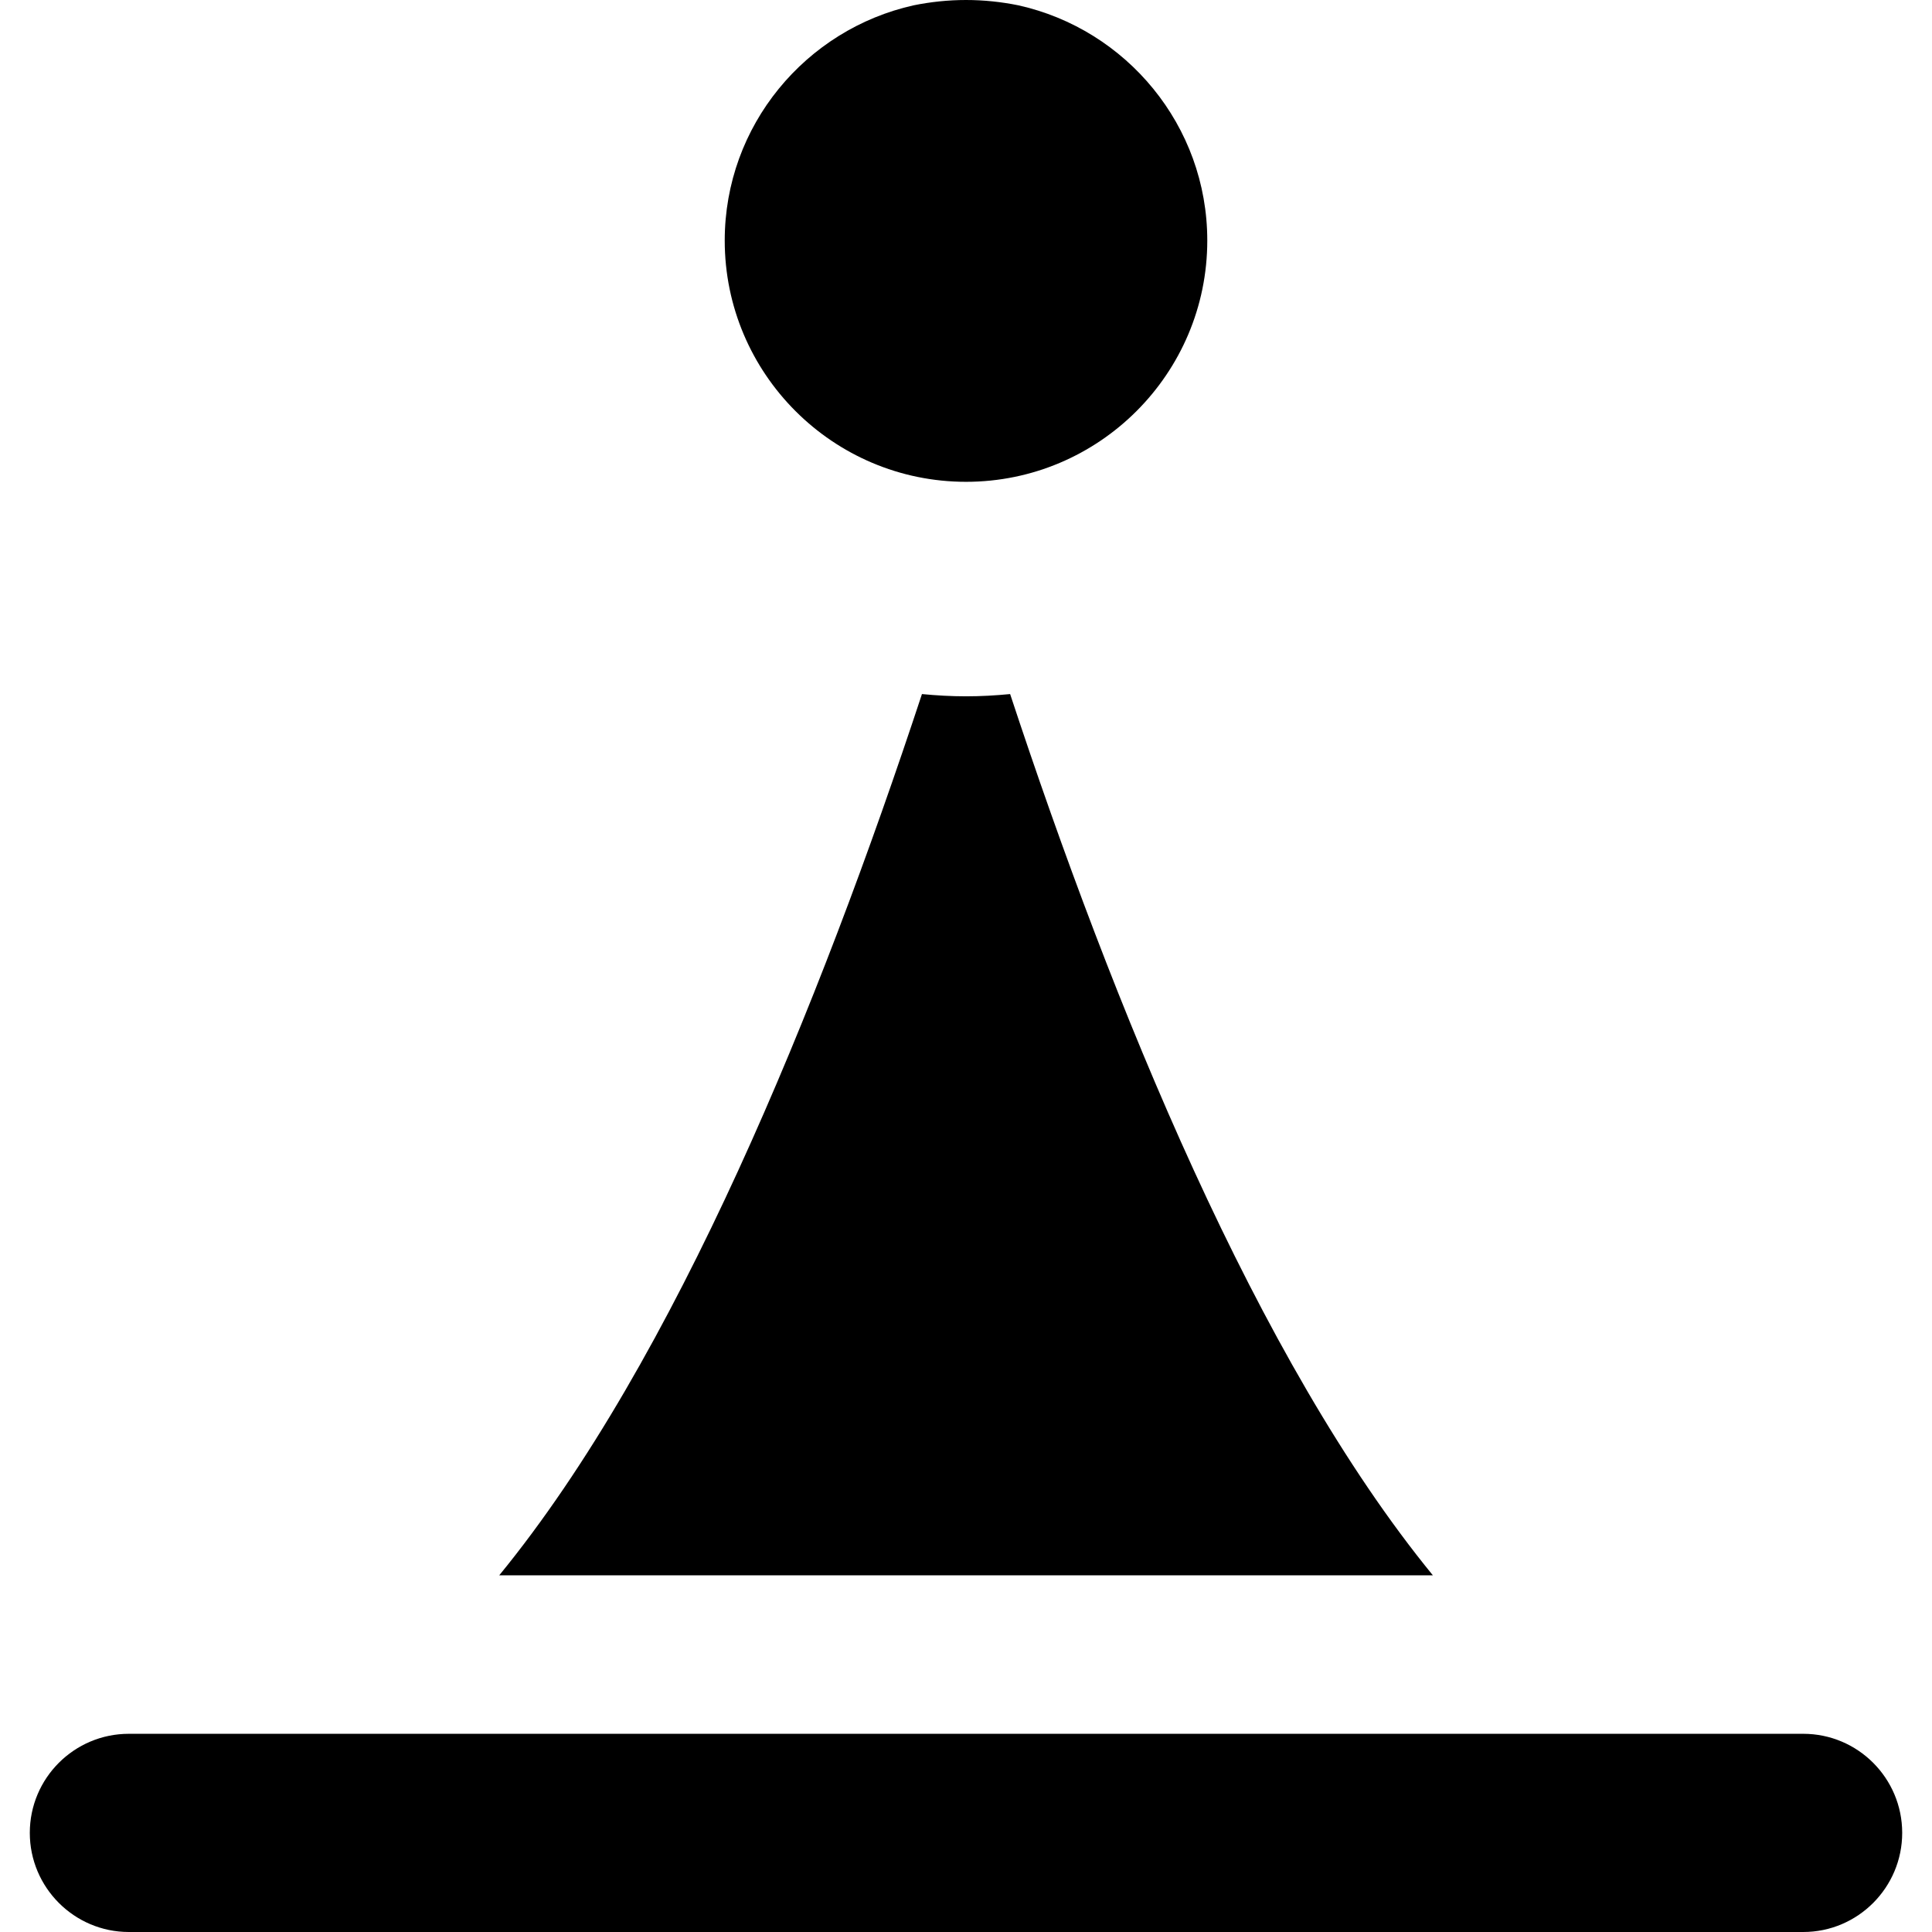
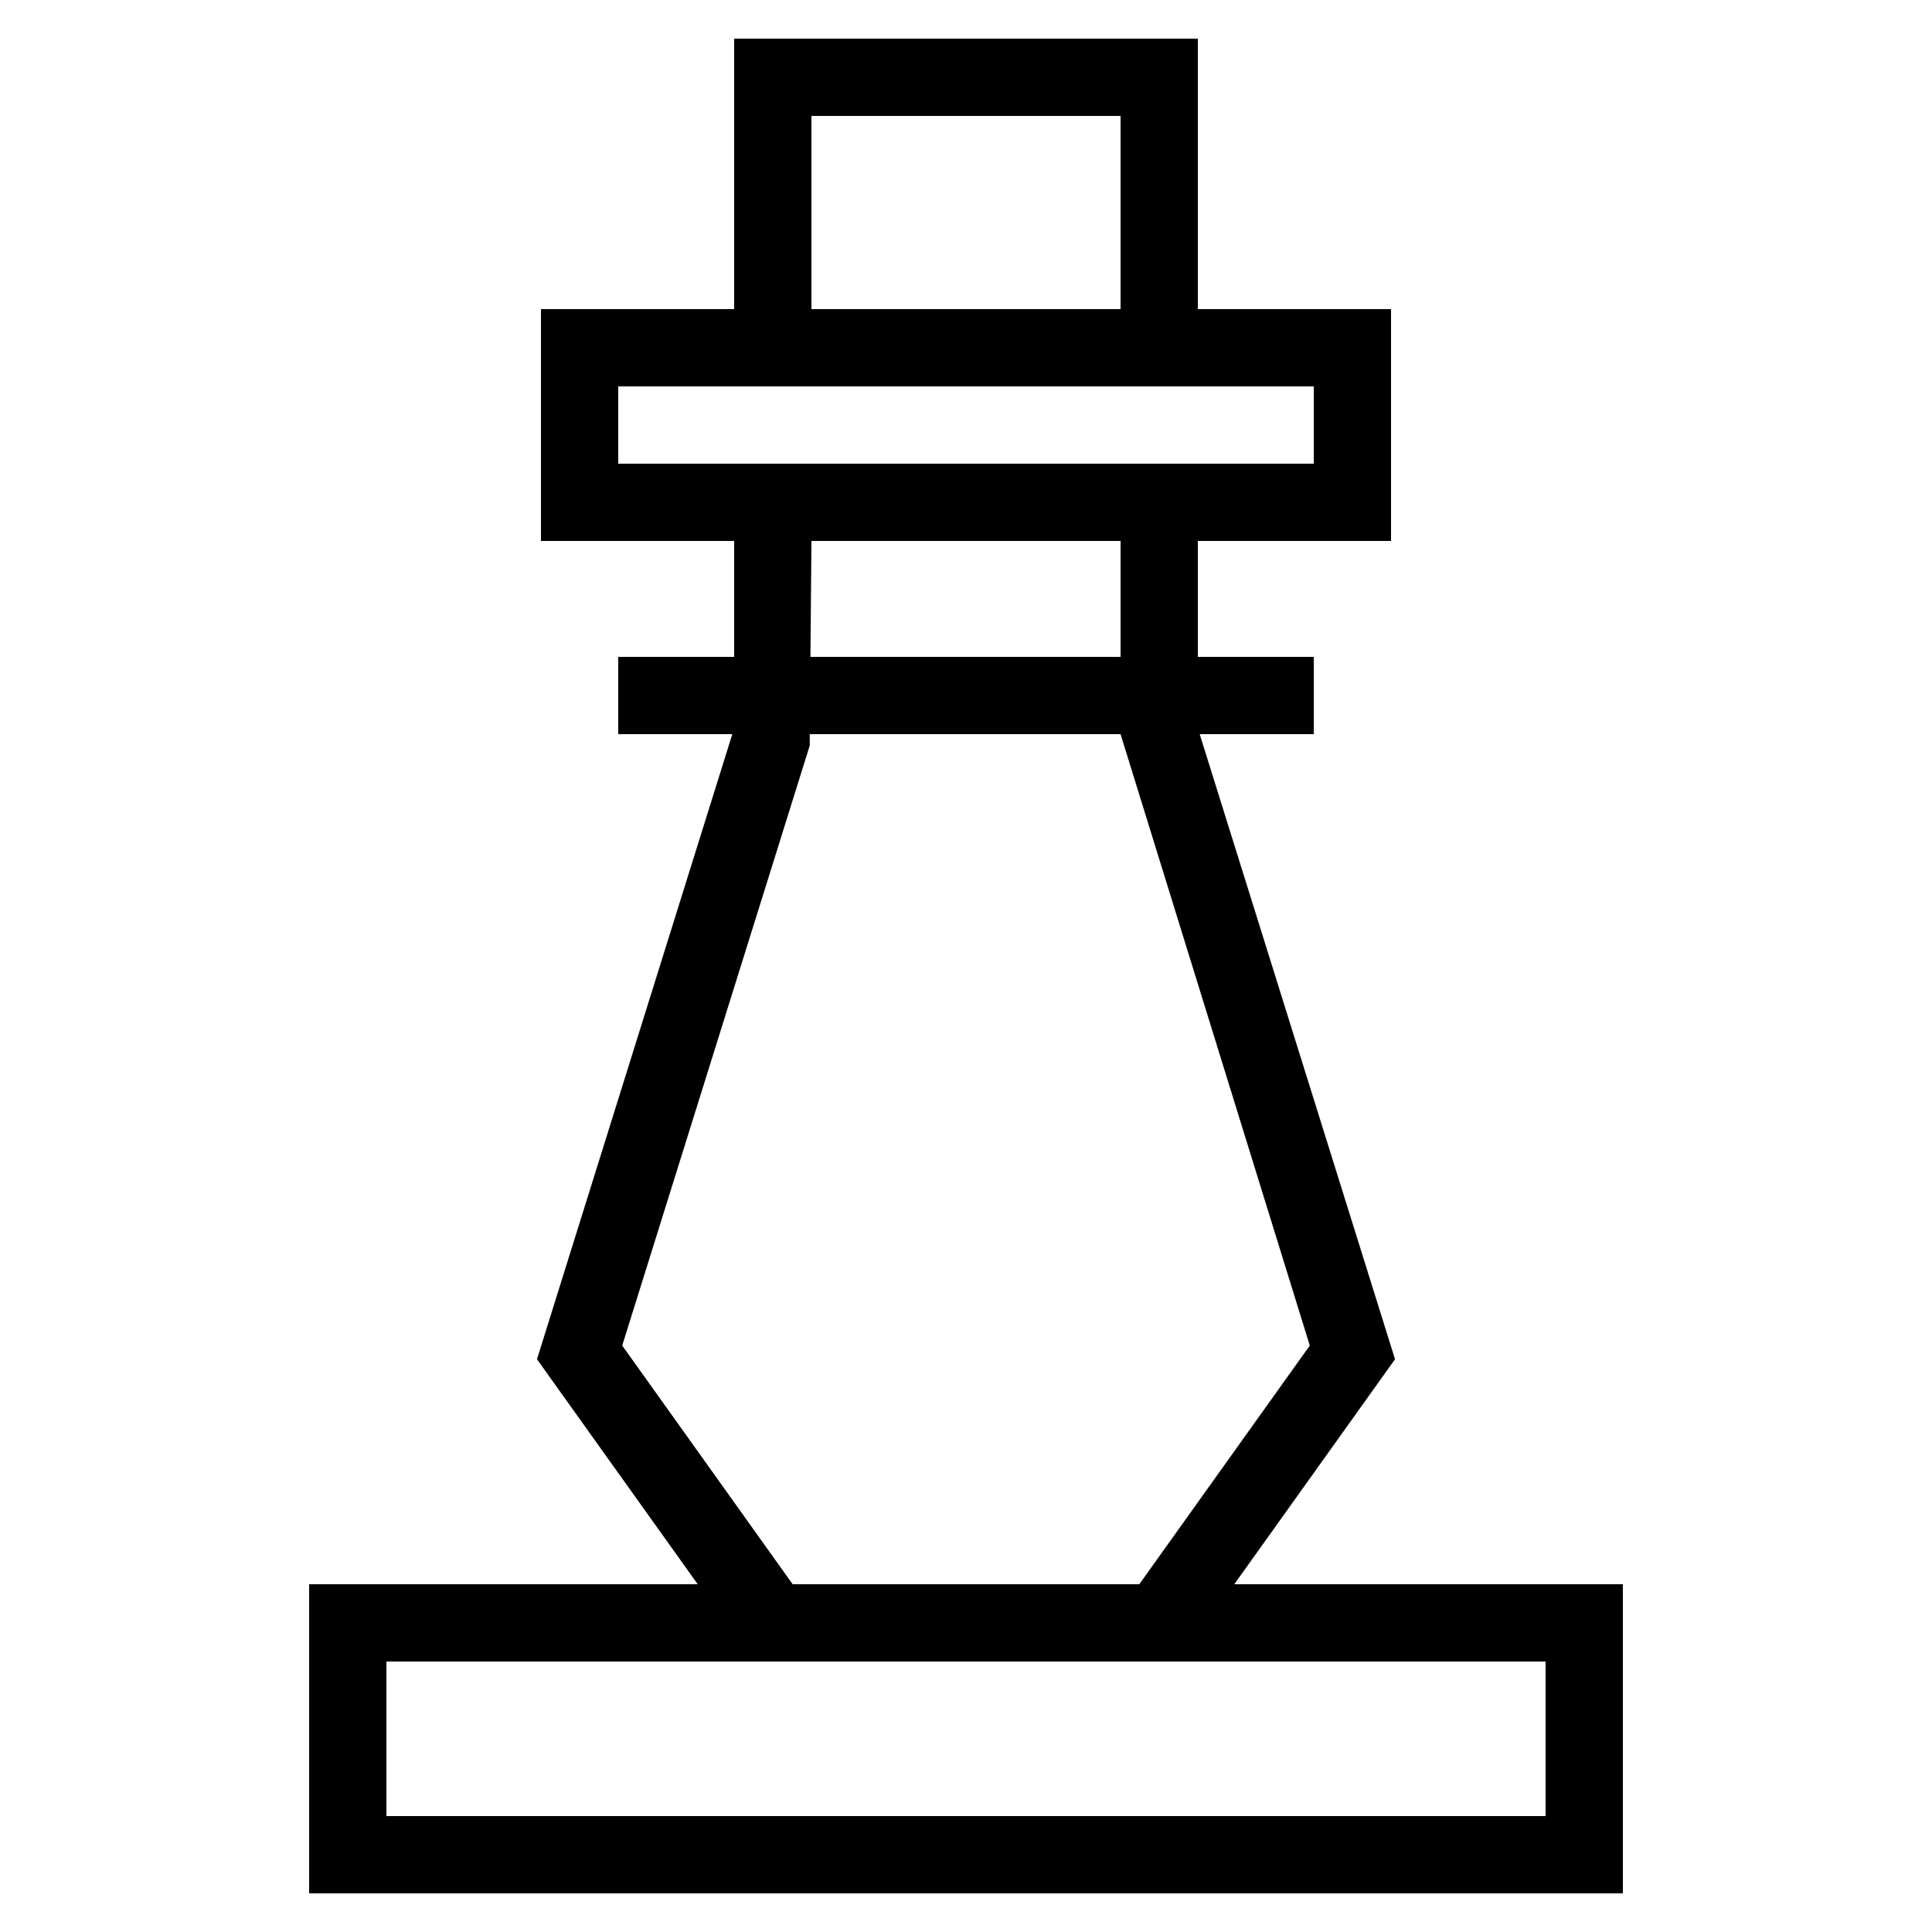
- <svg xmlns="http://www.w3.org/2000/svg" version="1.1" id="Capa_1" x="0px" y="0px" width="240.168px" height="240.168px" viewBox="0 0 240.168 240.168" style="enable-background:new 0 0 240.168 240.168;" xml:space="preserve">
-   <g>
-     <g>
-       <path d="M150.078,29.901c0,16.543-13.456,29.994-29.99,29.994c-16.538,0-29.997-13.451-29.997-29.994    c0-14.3,10.079-26.262,23.502-29.243C115.695,0.234,117.859,0,120.087,0c2.225,0,4.39,0.234,6.491,0.658    C140.002,3.633,150.078,15.601,150.078,29.901z" />
-       <path d="M114.608,86.28c1.801,0.174,3.639,0.279,5.485,0.279c1.85,0,3.669-0.105,5.477-0.279    c12.763,38.68,30.669,82.797,52.551,109.549H62.06C83.956,169.077,101.847,124.959,114.608,86.28z" />
-       <path d="M224.166,240.168H16.015c-6.789,0-12.31-5.537-12.31-12.322c0-6.798,5.515-12.316,12.31-12.316h208.15    c6.785,0,12.298,5.519,12.298,12.316C236.463,234.631,230.951,240.168,224.166,240.168z" />
-     </g>
+ <svg xmlns="http://www.w3.org/2000/svg" version="1.1" x="0px" y="0px" viewBox="0 0 50 50" style="enable-background:new 0 0 50 50;" xml:space="preserve">
+   <g id="Layer_1">
+     <path d="M36.103,35.177L31.048,19H34v-2h-3v-3h5V8h-5V1H19v7h-5v6h5v3h-3v2h2.952l-5.055,16.177L18.057,41H8v8h34v-8H31.943   L36.103,35.177z M21,3h8v5h-8V3z M16,12v-2h3h12h3v2h-3H19H16z M21,14h8v3h-8.026L21,14z M16.103,34.823l4.852-15.525L20.957,19H29   l4.897,15.823L29.485,41h-8.971L16.103,34.823z M40,43v4H10v-4h9.485h11.029H40z" />
  </g>
  <g>
</g>
-   <g>
- </g>
-   <g>
- </g>
-   <g>
- </g>
-   <g>
- </g>
-   <g>
- </g>
-   <g>
- </g>
-   <g>
- </g>
-   <g>
- </g>
-   <g>
- </g>
-   <g>
- </g>
-   <g>
- </g>
-   <g>
- </g>
-   <g>
- </g>
-   <g>
- </g>
</svg>
